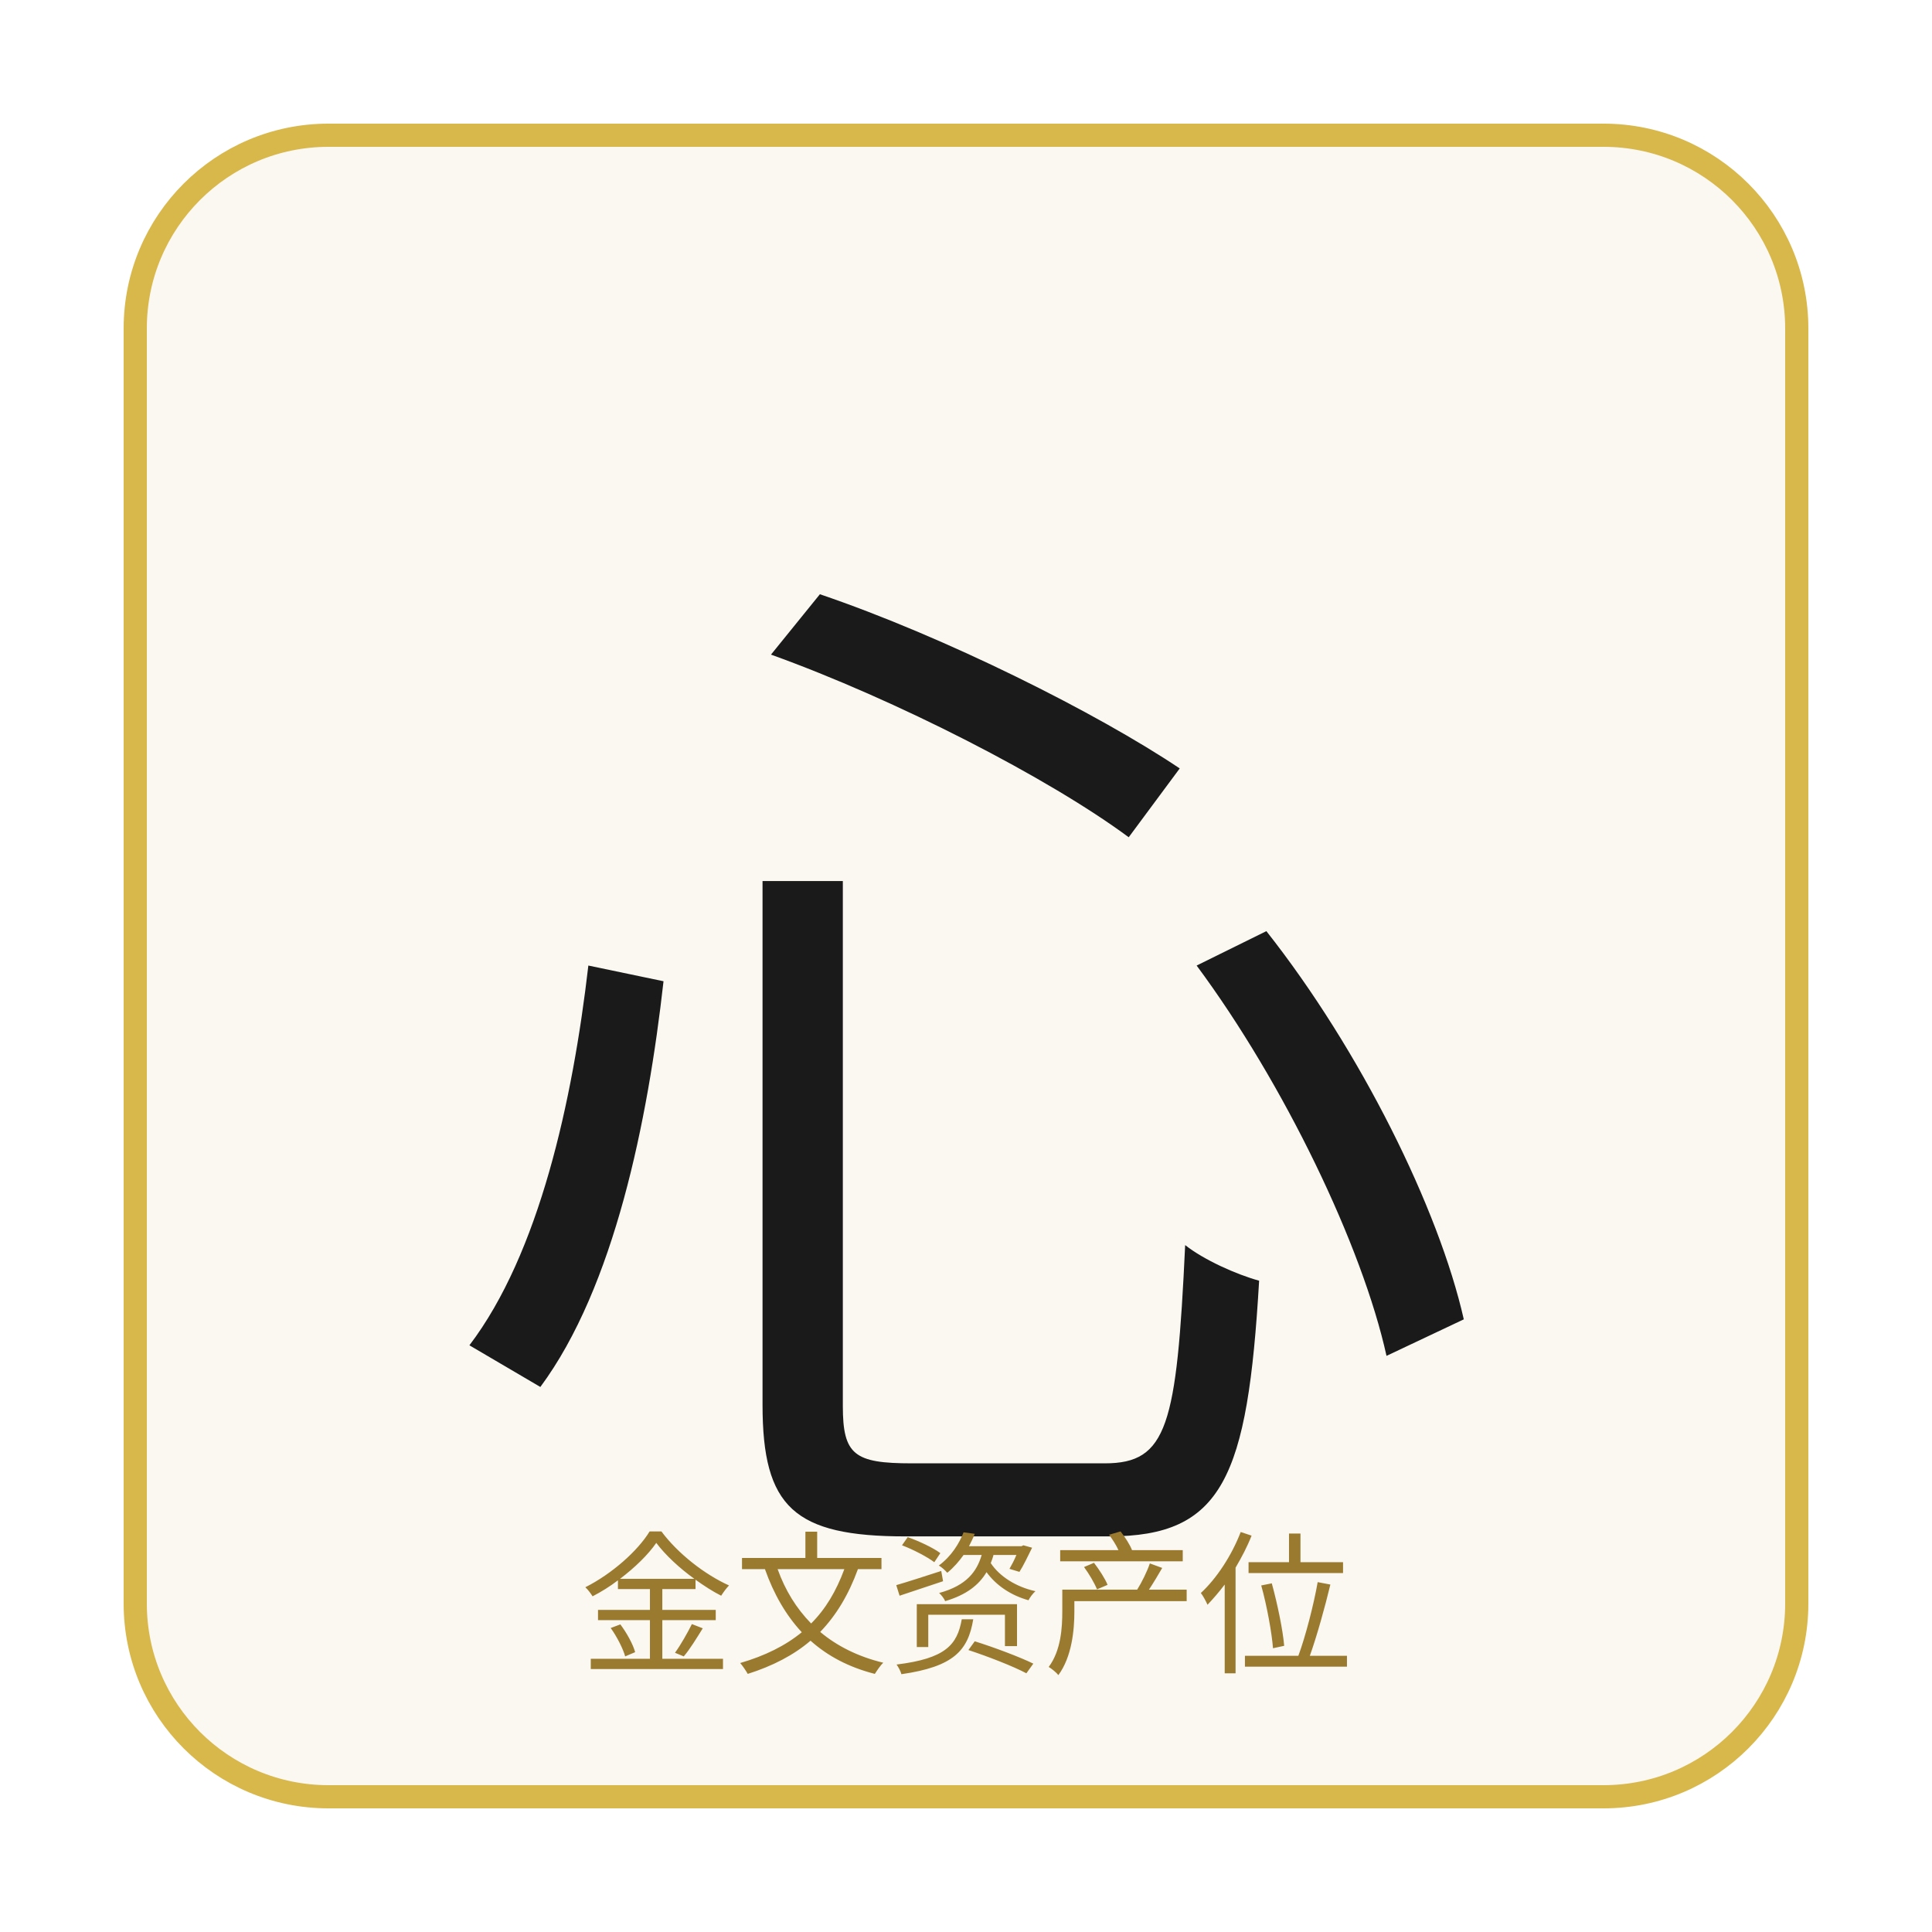
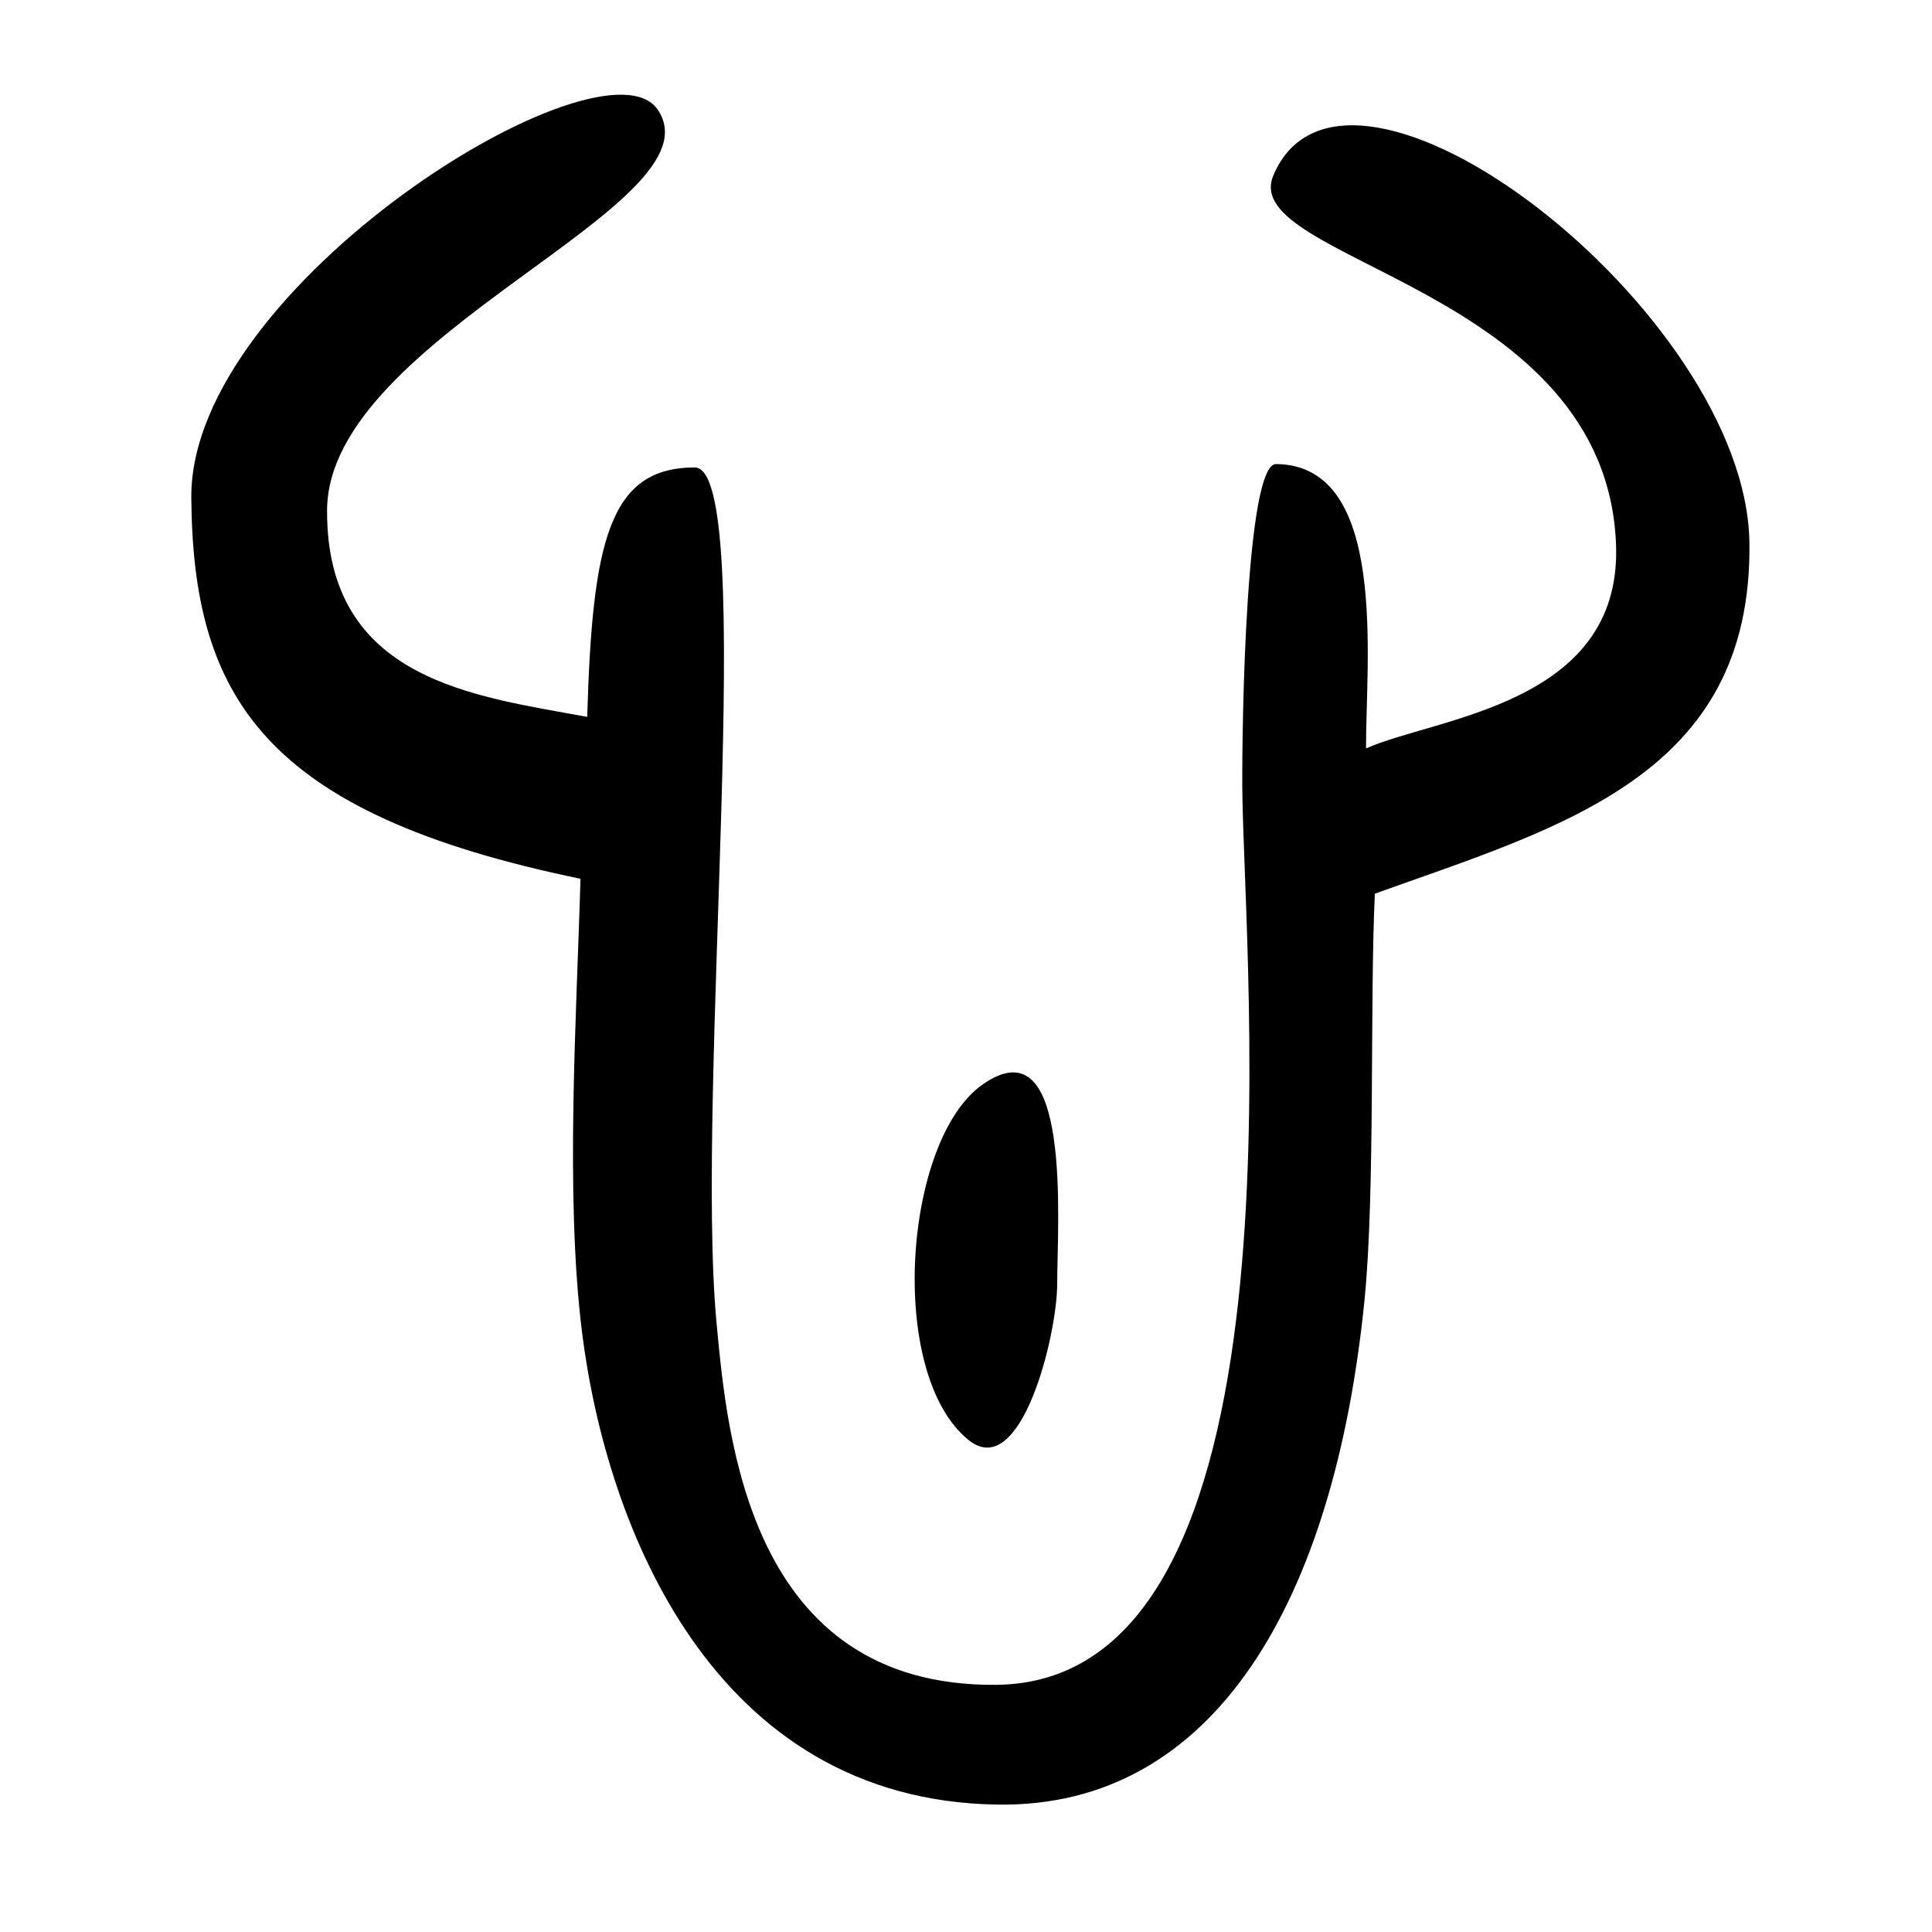
- <svg xmlns="http://www.w3.org/2000/svg" viewBox="0 0 100 100">
-   <rect x="7" y="7" width="86" height="86" rx="10" fill="#faf7f0" stroke="#d4af37" stroke-width="1.2" opacity="0.9" />
-   <text x="50" y="57" text-anchor="middle" dominant-baseline="middle" fill="#1a1a1a" font-size="54" font-family="STKaiti, KaiTi, serif">心</text>
-   <text x="50" y="86" text-anchor="middle" fill="#9a7a2f" font-size="8" font-family="PingFang SC, sans-serif">金文资产位</text>
+ <svg xmlns="http://www.w3.org/2000/svg" version="1.0" width="300" height="300" id="svg2">
+   <defs id="defs5" />
+   <path d="M 154.946,280.218 C 110.525,279.607 94.11,236.685 90.387,206.949 C 87.698,185.475 89.57,157.171 90.135,136.452 C 40.859,126.296 29.958,108.116 29.706,77.307 C 29.435,44.267 93.698,4.636 102.134,17.03 C 112.19,31.804 50.946,52.055 50.789,79.2 C 50.635,105.806 74.021,108.118 91.183,111.319 C 91.969,83.883 94.654,72.597 107.875,72.588 C 117.783,72.581 107.882,169.251 111.26,205.368 C 112.925,223.162 116.302,261.937 154.649,261.621 C 203.659,261.219 193.143,150.459 192.904,122.421 C 192.831,111.706 193.5,72.027 198.14,72.059 C 215.69,72.183 212.054,102.832 212.115,116.215 C 222.933,111.386 251.755,109.491 250.941,84.728 C 249.605,44.514 192.111,40.591 197.719,27.258 C 208.975,0.498 271.206,48.31 271.65,84.335 C 272.095,120.359 242.599,128.334 213.49,138.767 C 212.685,155.297 213.571,185.181 211.865,202.037 C 207.148,248.646 188.603,280.684 154.946,280.218 z M 150.375,223.587 C 137.68,213.275 140.325,177.037 152.548,168.423 C 166.574,158.538 164.161,189.955 164.161,199.352 C 164.161,207.276 158.56,230.235 150.375,223.587 z " style="fill:black" id="path1991" />
</svg>
